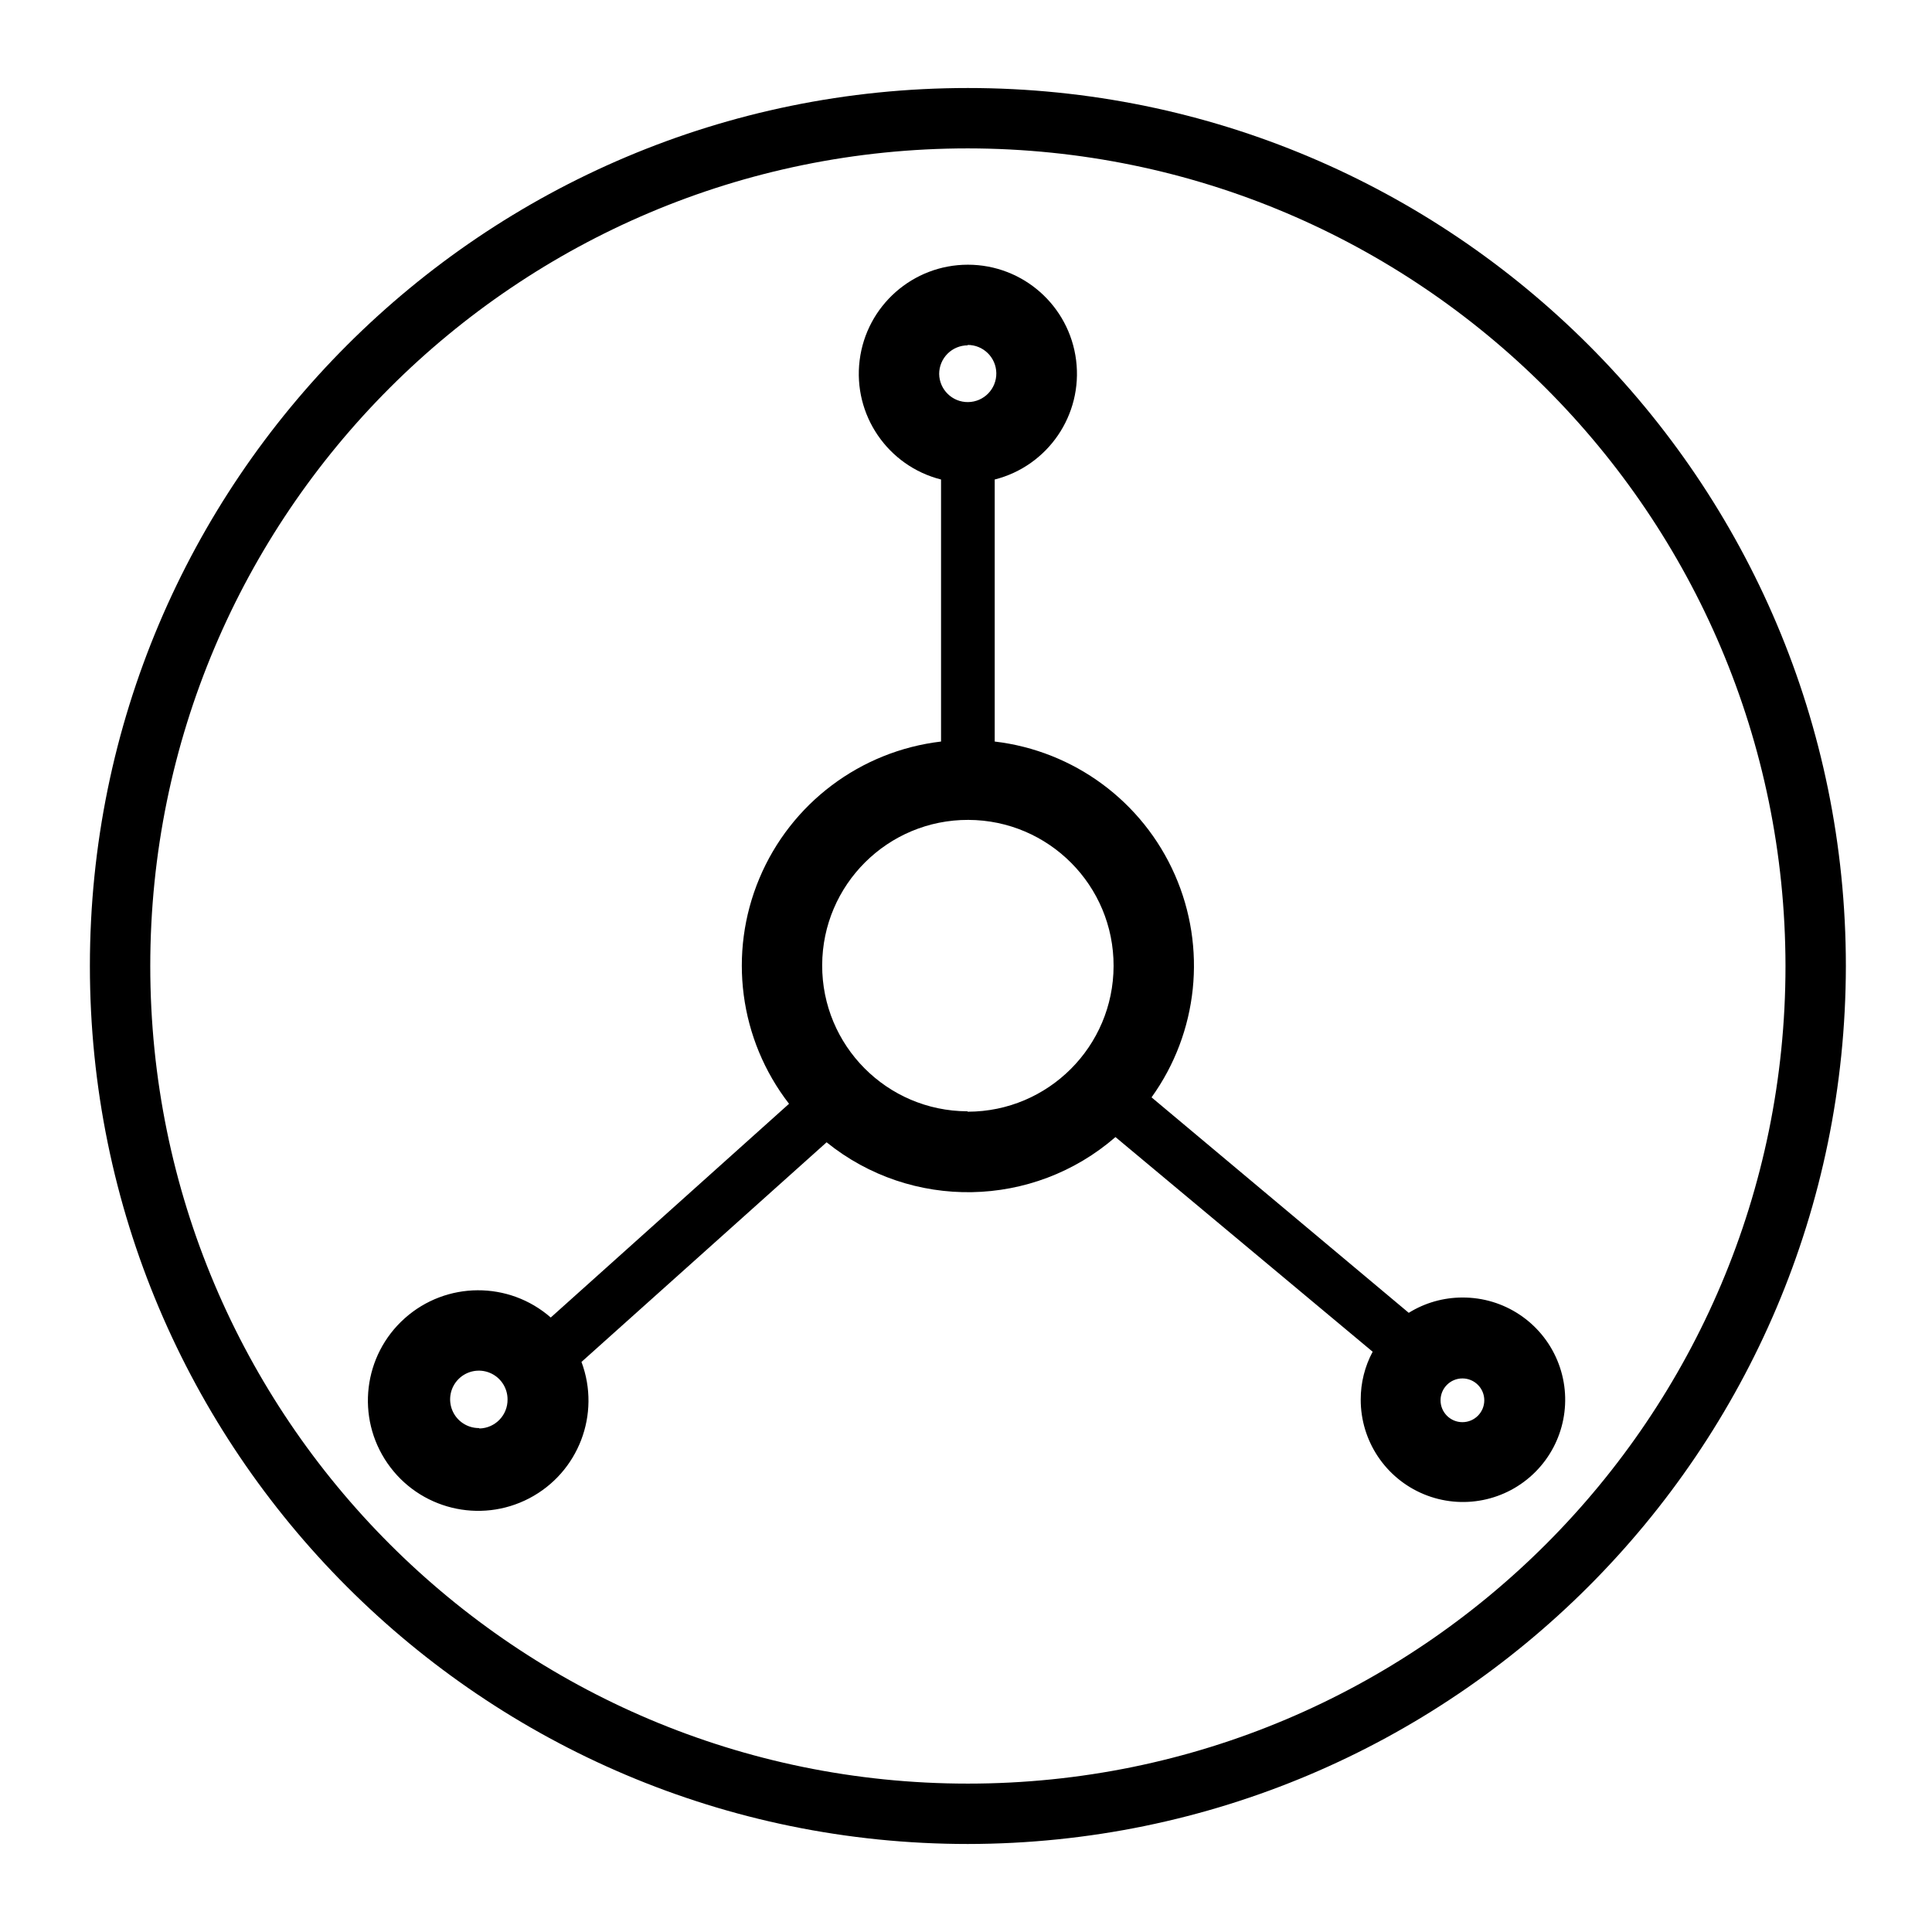
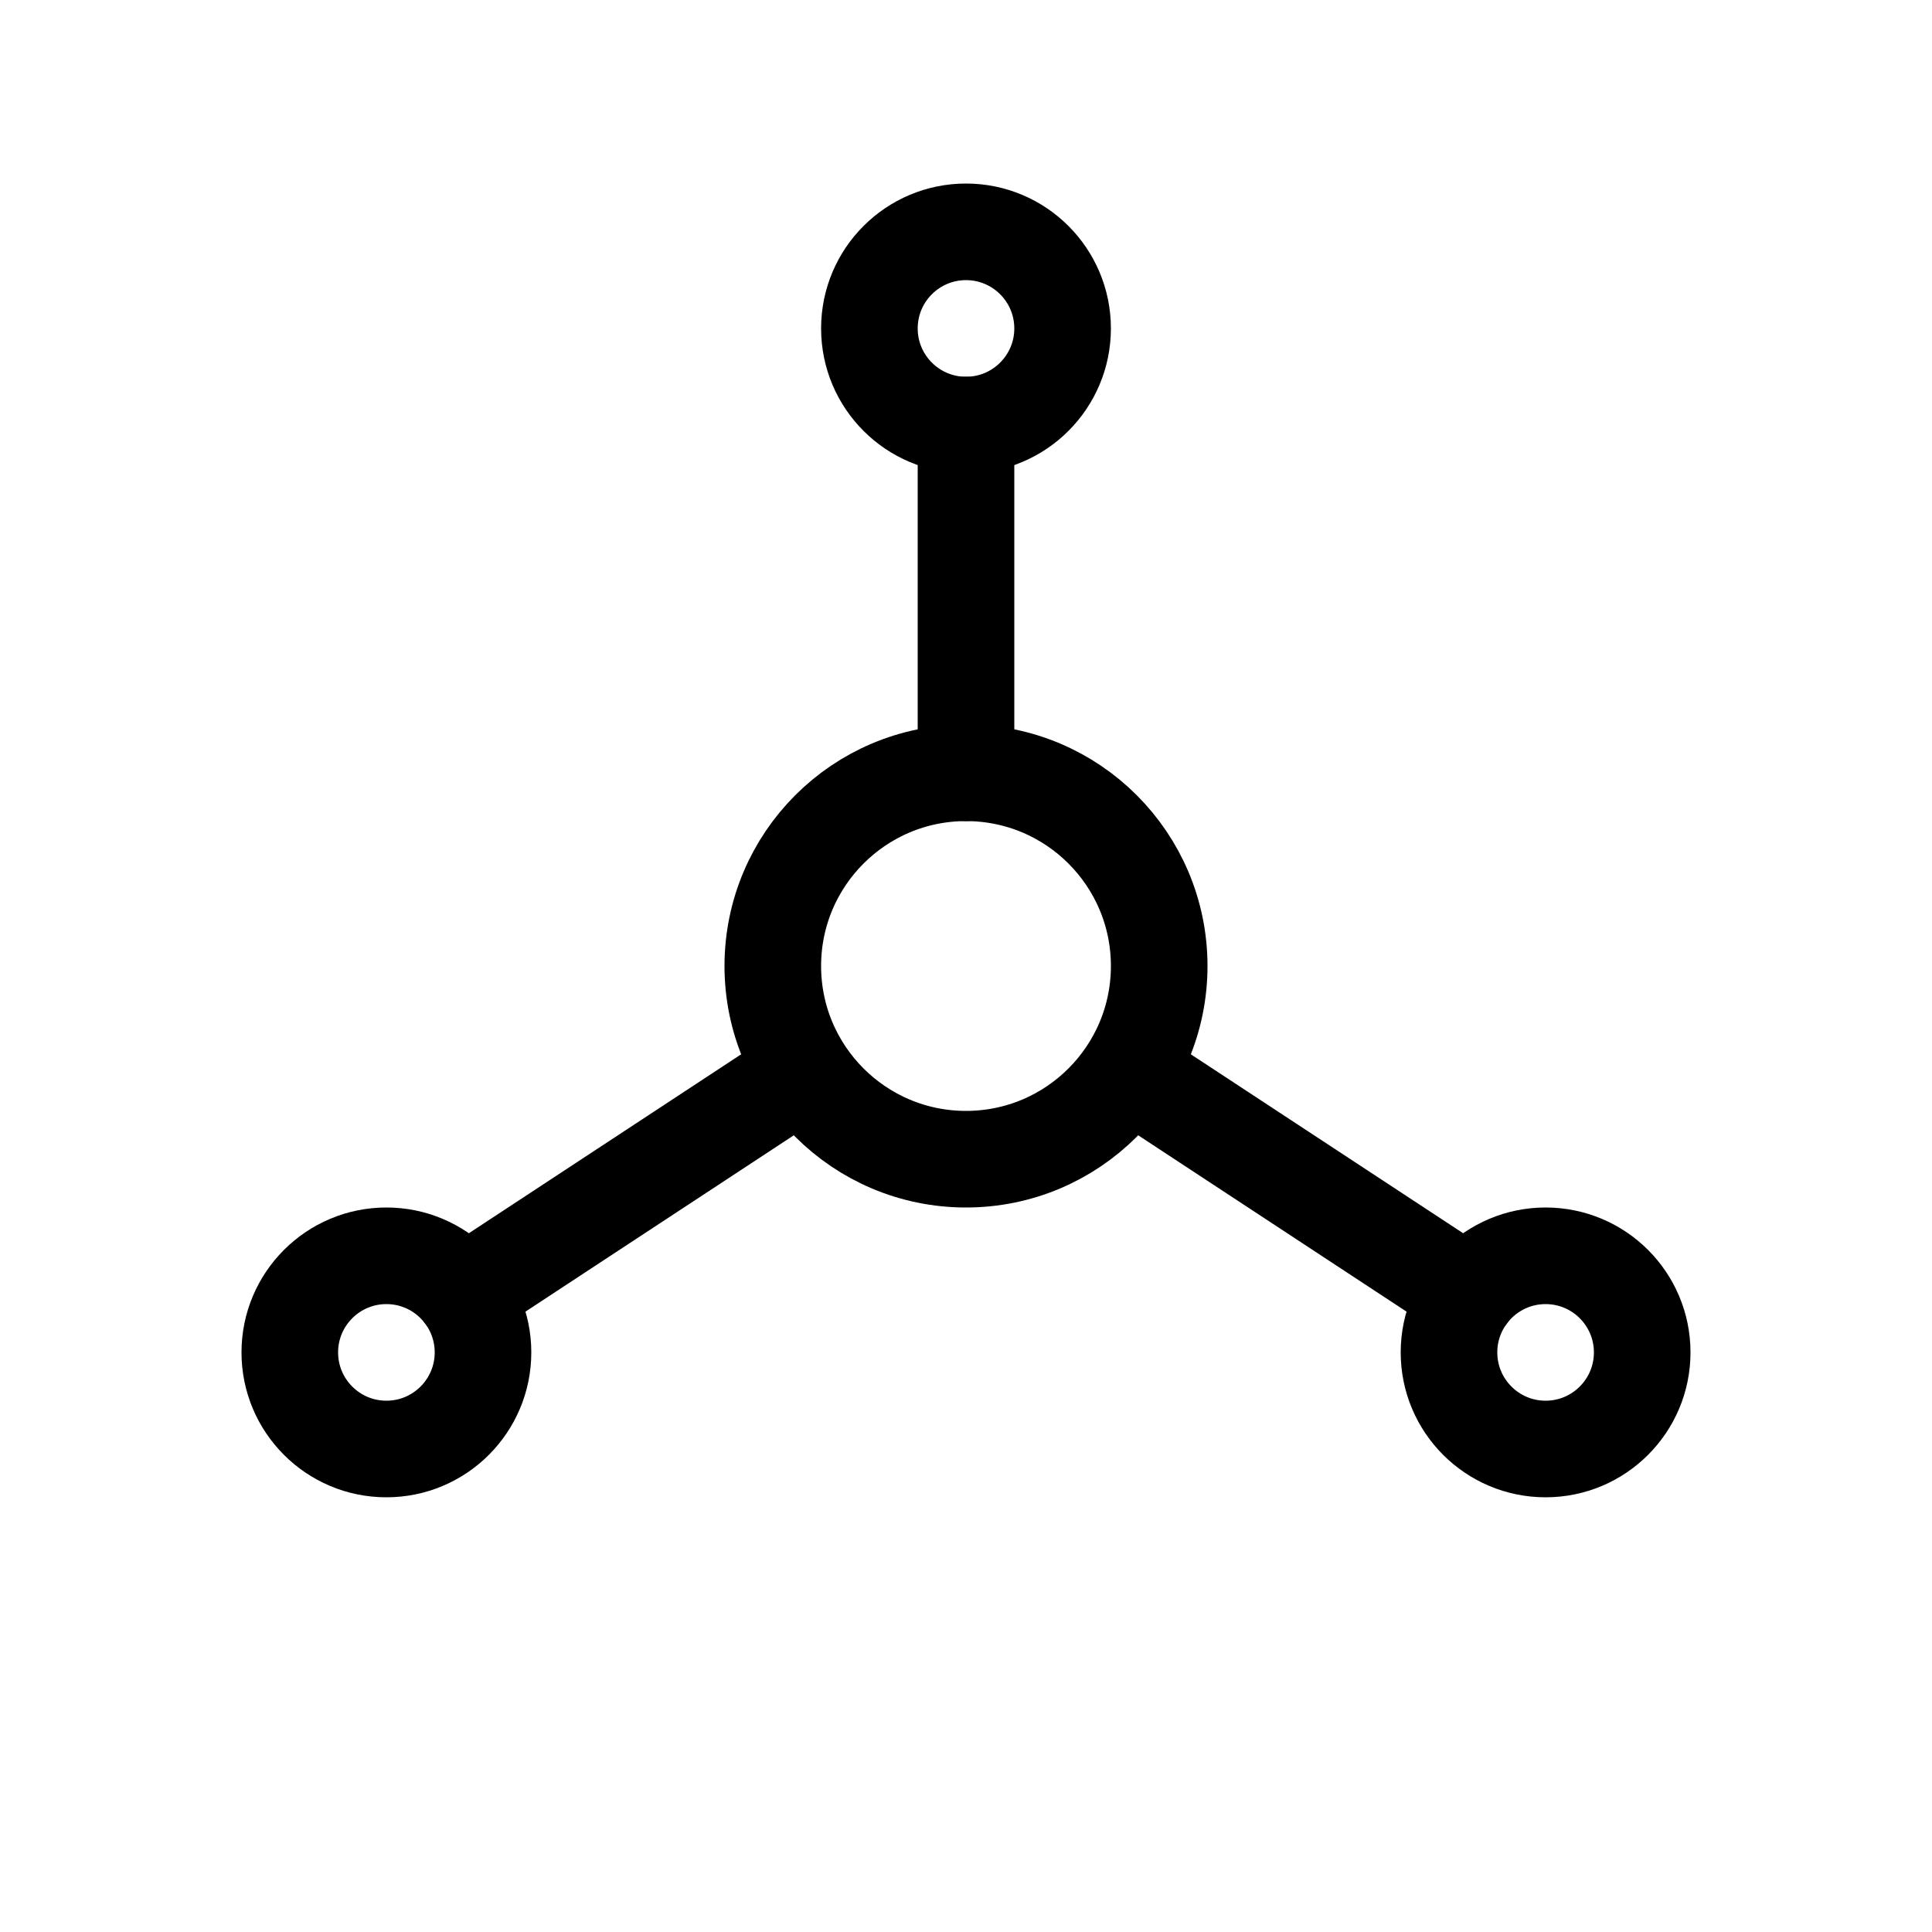
- <svg xmlns="http://www.w3.org/2000/svg" viewBox="0 0 144 144">
-   <path fill="currentColor" d="M72.14,137.44A65.44,65.44,0,1,1,137.58,72,65.51,65.51,0,0,1,72.14,137.44Zm0-126.38A60.94,60.94,0,1,0,133.08,72,61,61,0,0,0,72.14,11.06Z" />
-   <path fill="currentColor" d="M109,96.71a7.58,7.58,0,0,0-4,1.14L85.83,81.79A16.82,16.82,0,0,0,74.14,55.27V35.74a8.13,8.13,0,1,0-4,0V55.27a16.82,16.82,0,0,0-11.33,27L41.05,98.2a8.22,8.22,0,1,0,2.29,3.31L61.61,85.14a16.77,16.77,0,0,0,21.53-.39l19.17,16a7.51,7.51,0,0,0-.89,3.56A7.62,7.62,0,1,0,109,96.71Zm-36.9-71A2.13,2.13,0,1,1,70,27.87,2.13,2.13,0,0,1,72.14,25.74Zm-36.4,80.73a2.14,2.14,0,1,1,2.13-2.14A2.14,2.14,0,0,1,35.74,106.47Zm36.4-23.61A10.86,10.86,0,1,1,83,72,10.88,10.88,0,0,1,72.14,82.86ZM109,106a1.63,1.63,0,1,1,1.63-1.63A1.63,1.63,0,0,1,109,106Z" />
+ <svg xmlns="http://www.w3.org/2000/svg" viewBox="0 0 100 100">
+   <circle cx="50" cy="50" r="10" fill="none" stroke="currentColor" stroke-width="5" />
+   <circle cx="50" cy="17" r="5" fill="none" stroke="currentColor" stroke-width="5" />
+   <circle cx="80" cy="70" r="5" fill="none" stroke="currentColor" stroke-width="5" />
+   <circle cx="20" cy="70" r="5" fill="none" stroke="currentColor" stroke-width="5" />
+   <path fill="none" stroke="currentColor" stroke-linecap="round" stroke-linejoin="round" stroke-width="5" d="M41.5 55.5L24 67m34.5-11.5L76 67M50 40V22" />
</svg>
